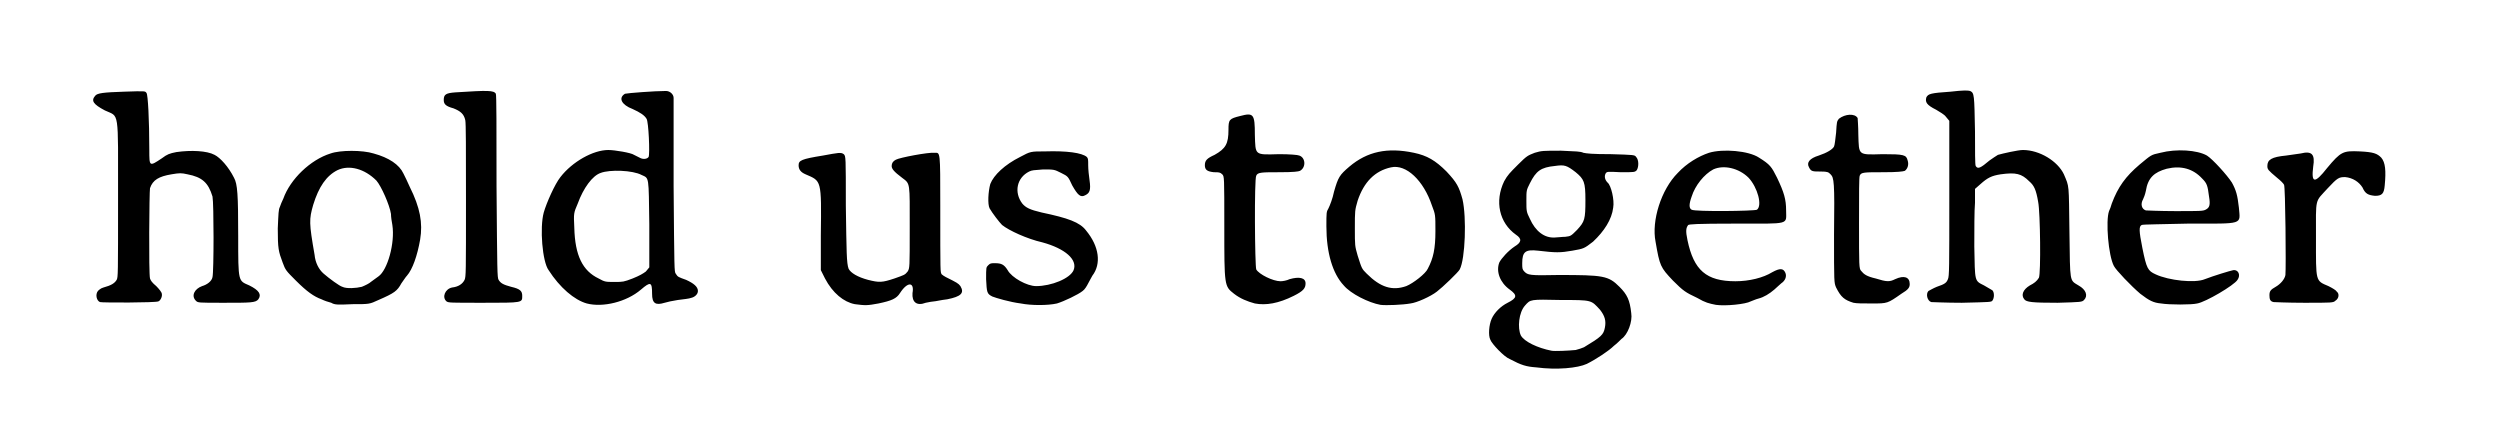
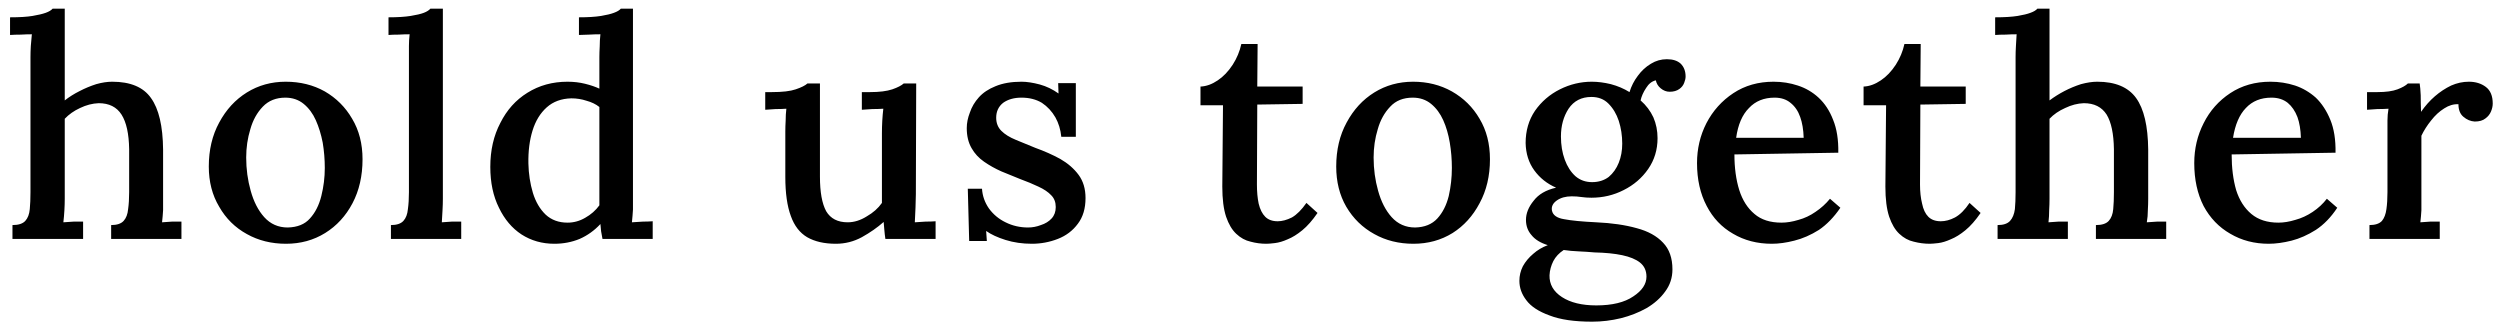
- <svg xmlns="http://www.w3.org/2000/svg" viewBox="-4 -4 360 62" fill="currentColor" fill-rule="evenodd">
-   <path d="M217.2 48.9C215.8 48.8 215.1 48.6 213.4 47.7C212.6 47.4 210.8 45.5 210.6 44.9C210.3 44.3 210.4 42.8 210.8 41.9C211.2 41.0 212.1 40.1 213.1 39.6C214.5 38.9 214.5 38.5 213.4 37.7C212.0 36.7 211.4 35.1 211.9 33.8C212.2 33.2 213.2 32.1 214.1 31.5C215.1 30.9 215.2 30.4 214.3 29.8C211.9 28.1 211.2 25.0 212.6 22.1C213.1 21.2 213.4 20.9 214.6 19.7C215.9 18.4 216.0 18.4 217.0 18.0C218.0 17.7 218.2 17.7 220.8 17.7C223.0 17.8 223.6 17.8 224.0 18.0C224.5 18.1 225.2 18.2 228.0 18.2C231.3 18.3 231.4 18.3 231.6 18.6C232.0 19.0 232.0 20.0 231.7 20.5C231.4 20.8 231.4 20.8 229.4 20.8C227.4 20.7 227.4 20.7 227.2 21.0C227.0 21.4 227.1 21.9 227.5 22.3C228.0 22.7 228.5 24.8 228.3 25.9C228.1 27.6 227.0 29.3 225.4 30.8C224.1 31.8 224.1 31.8 222.4 32.1C220.7 32.4 220.0 32.4 217.5 32.1C215.7 31.9 215.2 32.2 215.2 33.9C215.2 34.6 215.2 34.8 215.5 35.1C216.0 35.6 216.2 35.7 220.4 35.6C226.9 35.6 227.6 35.7 229.2 37.3C230.3 38.4 230.7 39.2 230.9 41.1C231.1 42.3 230.4 44.2 229.5 44.8C229.3 45.0 228.8 45.5 228.4 45.8C227.7 46.5 225.9 47.7 224.5 48.4C223.2 49.0 220.2 49.3 217.2 48.9ZM222.9 46.4C223.3 46.3 223.9 46.1 224.1 46.0C226.6 44.5 226.9 44.2 227.1 43.2C227.3 42.2 227.1 41.5 226.4 40.6C225.1 39.2 225.3 39.2 220.8 39.2C216.3 39.1 216.4 39.1 215.6 40.0C214.7 41.0 214.5 43.2 215.0 44.3C215.5 45.2 217.4 46.1 219.4 46.5C219.8 46.6 221.9 46.5 222.9 46.4ZM119.1 39.8C117.5 39.5 115.9 38.2 114.8 36.1L114.2 34.9L114.2 29.9C114.3 21.8 114.3 22.1 112.0 21.1C111.3 20.8 111.0 20.4 111.0 19.8C111.0 19.1 111.4 18.9 114.5 18.4C116.7 18.0 117.1 17.9 117.5 18.2C117.8 18.5 117.8 18.5 117.8 25.6C117.9 32.3 117.9 33.9 118.2 34.7C118.5 35.3 119.5 35.9 121.0 36.3C122.6 36.7 123.0 36.7 124.8 36.1C126.2 35.6 126.3 35.6 126.7 35.1C127.0 34.6 127.0 34.6 127.0 28.8C127.0 22.2 127.1 22.5 125.9 21.6C124.7 20.7 124.4 20.3 124.4 19.9C124.4 19.5 124.6 19.2 125.0 19.0C125.5 18.7 129.7 17.9 130.6 18.0C131.4 18.0 131.4 17.7 131.4 25.6C131.4 35.6 131.4 35.1 131.6 35.5C131.7 35.6 132.0 35.8 132.2 35.9C133.8 36.7 134.0 36.8 134.3 37.2C134.9 38.2 134.4 38.7 132.4 39.1C131.5 39.2 130.7 39.4 130.5 39.4C130.3 39.4 129.8 39.5 129.3 39.6C128.0 40.1 127.3 39.5 127.4 38.2C127.7 36.6 126.7 36.5 125.6 38.2C125.1 39.0 124.4 39.3 122.5 39.7C120.9 40.0 120.6 40.0 119.1 39.8ZM143.0 39.7C141.4 39.5 139.4 38.9 138.9 38.7C138.1 38.3 138.1 38.1 138.0 36.2C138.0 34.5 138.0 34.5 138.3 34.2C138.6 33.9 138.7 33.9 139.3 33.9C140.2 33.9 140.6 34.1 141.1 34.9C141.7 36.0 143.9 37.2 145.2 37.2C147.4 37.2 150.1 36.1 150.6 34.9C151.2 33.4 149.4 31.8 146.1 30.9C143.9 30.4 141.3 29.2 140.3 28.4C139.9 28.0 138.9 26.7 138.5 26.0C138.2 25.4 138.3 23.6 138.6 22.5C139.1 21.2 140.7 19.7 142.9 18.6C144.4 17.8 144.4 17.8 146.5 17.8C149.6 17.7 151.8 18.0 152.5 18.6C152.7 18.8 152.7 19.0 152.7 19.8C152.7 20.4 152.8 21.3 152.9 22.0C153.1 23.4 152.9 23.8 152.3 24.1C151.6 24.5 151.2 24.1 150.4 22.7C149.8 21.4 149.8 21.4 148.8 20.9C147.8 20.4 147.8 20.4 146.2 20.4C144.9 20.5 144.6 20.5 144.2 20.7C142.4 21.6 142.0 23.7 143.2 25.3C143.7 25.9 144.3 26.2 146.0 26.6C149.8 27.4 151.5 28.0 152.4 29.2C154.3 31.5 154.6 34.0 153.3 35.7C153.2 35.9 152.9 36.4 152.7 36.8C152.5 37.2 152.2 37.7 151.9 37.9C151.3 38.4 149.2 39.4 148.2 39.7C146.9 40.0 144.5 40.0 143.0 39.7ZM194.8 39.9C193.1 39.6 190.5 38.3 189.5 37.1C187.9 35.4 187.0 32.4 187.0 28.6C187.0 26.6 187.0 26.5 187.3 26.0C187.5 25.6 187.9 24.6 188.1 23.6C188.7 21.5 188.9 21.2 190.3 20.0C192.9 17.8 195.8 17.2 199.6 18.0C201.5 18.4 202.7 19.1 204.3 20.7C205.8 22.3 206.1 22.9 206.6 24.7C207.2 27.3 207.0 33.3 206.2 34.8C206.0 35.2 203.7 37.4 202.9 38.0C202.0 38.7 200.0 39.6 199.1 39.7C198.0 39.9 195.6 40.0 194.8 39.9ZM243.1 39.9C242.1 39.7 241.6 39.6 240.4 38.9C238.7 38.1 238.4 37.9 236.9 36.4C235.1 34.5 235.0 34.3 234.4 30.8C233.8 27.8 235.2 23.3 237.6 20.9C238.9 19.5 240.6 18.5 242.1 18.0C244.1 17.4 247.8 17.7 249.3 18.7C250.9 19.7 251.1 20.0 251.9 21.6C252.9 23.7 253.2 24.7 253.2 26.3C253.2 28.4 253.9 28.2 246.0 28.2C240.0 28.2 239.3 28.3 239.1 28.4C238.8 28.8 238.7 29.2 239.0 30.6C239.9 34.9 241.7 36.5 245.9 36.5C247.9 36.5 249.9 36.0 251.2 35.2C252.3 34.6 252.8 34.6 253.1 35.3C253.3 35.8 253.1 36.4 252.5 36.8C252.3 37.0 251.8 37.4 251.5 37.7C250.8 38.3 250.0 38.8 249.2 39.0C248.8 39.1 248.4 39.3 248.1 39.4C247.4 39.8 244.5 40.1 243.1 39.9ZM43.7 39.6C43.3 39.5 42.7 39.3 42.3 39.1C41.2 38.7 40.2 38.0 38.6 36.4C37.2 35.0 37.1 34.9 36.7 33.8C36.1 32.2 36.0 31.8 36.0 28.9C36.1 26.7 36.1 26.2 36.3 25.8C36.4 25.5 36.6 25.0 36.8 24.6C37.8 21.8 40.7 19.0 43.6 18.1C45.0 17.6 48.2 17.6 49.8 18.1C52.0 18.7 53.5 19.7 54.1 21.0C54.3 21.4 54.7 22.2 55.0 22.9C56.5 25.9 56.9 28.1 56.5 30.5C56.1 32.8 55.4 34.8 54.6 35.7C54.4 35.9 54.1 36.4 53.8 36.8C53.2 37.9 52.8 38.2 50.5 39.2C49.2 39.8 49.2 39.8 46.8 39.8C44.6 39.9 44.2 39.9 43.7 39.6ZM80.5 39.7C78.7 39.2 76.6 37.4 75.0 34.9C74.1 33.7 73.7 28.8 74.3 26.6C74.7 25.2 75.9 22.5 76.7 21.5C78.4 19.3 81.4 17.6 83.6 17.6C84.5 17.6 86.9 18.0 87.3 18.3C87.5 18.4 87.9 18.6 88.1 18.7C88.6 19.0 89.2 18.9 89.4 18.6C89.6 18.2 89.4 13.5 89.1 13.1C88.8 12.6 88.2 12.2 87.1 11.7C85.5 11.1 85.0 10.1 86.0 9.5C86.4 9.4 90.3 9.1 91.9 9.1C92.5 9.1 93.0 9.6 93.0 10.1C93.0 10.3 93.0 16.0 93.0 22.8C93.1 35.0 93.1 35.1 93.3 35.4C93.6 35.9 93.7 35.9 94.8 36.3C95.9 36.8 96.5 37.3 96.5 37.9C96.5 38.4 96.0 38.8 95.5 38.9C95.3 39.0 94.4 39.1 93.6 39.2C92.9 39.3 92.0 39.5 91.7 39.6C90.4 40.0 89.9 39.7 89.9 38.3C89.9 36.6 89.7 36.5 88.3 37.7C86.2 39.5 82.8 40.3 80.5 39.7ZM176.7 39.7C175.6 39.4 174.6 39.0 173.7 38.3C172.3 37.2 172.3 37.2 172.3 28.6C172.3 21.4 172.3 21.4 172.0 21.1C171.7 20.8 171.5 20.8 170.8 20.8C169.9 20.7 169.5 20.5 169.5 19.8C169.5 19.1 169.8 18.8 170.9 18.3C172.5 17.4 172.9 16.7 172.9 14.7C172.9 13.2 173.0 13.1 174.6 12.7C176.5 12.2 176.7 12.4 176.7 15.4C176.8 18.4 176.6 18.3 180.2 18.2C181.7 18.2 182.9 18.3 183.1 18.4C184.0 18.7 184.1 20.1 183.2 20.6C183.0 20.7 182.3 20.8 180.3 20.8C177.7 20.8 177.1 20.8 176.9 21.3C176.6 21.7 176.7 34.3 176.9 34.8C177.3 35.5 179.3 36.5 180.4 36.5C180.7 36.5 181.3 36.4 181.7 36.2C183.1 35.8 184.0 36.0 184.0 36.8C184.0 37.5 183.7 37.9 182.3 38.6C180.1 39.7 178.3 40.0 176.7 39.7ZM307.2 39.7C306.1 39.6 305.5 39.3 304.2 38.3C302.9 37.2 300.7 34.9 300.4 34.3C299.6 32.8 299.2 27.8 299.7 26.4C299.8 26.2 300.0 25.7 300.1 25.3C301.0 22.9 302.1 21.4 304.1 19.7C305.8 18.3 305.7 18.3 307.1 18.0C309.4 17.4 312.4 17.6 313.8 18.4C314.6 18.9 316.7 21.2 317.4 22.3C318.0 23.4 318.2 24.1 318.4 25.9C318.6 28.4 319.2 28.2 311.1 28.2C307.5 28.3 304.5 28.3 304.4 28.4C304.0 28.6 304.0 29.2 304.5 31.7C305.1 34.7 305.3 35.0 306.4 35.5C308.3 36.4 312.1 36.8 313.5 36.2C314.8 35.7 317.1 35.0 317.6 34.9C318.3 34.8 318.7 35.6 318.2 36.3C317.7 37.1 313.6 39.5 312.4 39.7C311.6 39.9 308.4 39.9 307.2 39.7ZM262.9 39.6C261.6 39.2 261.1 38.8 260.4 37.4C260.1 36.7 260.1 36.7 260.1 29.8C260.2 22.1 260.1 21.6 259.6 21.1C259.3 20.8 259.2 20.7 258.2 20.7C257.0 20.7 256.8 20.7 256.5 20.1C256.1 19.4 256.6 18.8 257.9 18.4C259.1 18.0 259.9 17.5 260.1 17.1C260.2 16.9 260.3 16.0 260.4 15.1C260.5 13.5 260.5 13.5 260.8 13.1C261.7 12.4 263.1 12.3 263.5 13.0C263.5 13.1 263.6 14.2 263.6 15.4C263.7 18.4 263.5 18.3 267.1 18.2C270.2 18.2 270.5 18.3 270.7 19.1C270.9 19.7 270.7 20.3 270.3 20.6C270.0 20.7 269.3 20.8 267.2 20.8C264.4 20.8 264.0 20.8 263.8 21.3C263.7 21.5 263.7 23.8 263.7 28.1C263.7 34.3 263.7 34.7 264.0 35.0C264.4 35.5 264.8 35.8 266.1 36.1C267.7 36.6 268.1 36.6 268.9 36.2C270.2 35.6 271.0 35.9 271.0 36.9C271.0 37.4 270.8 37.7 269.8 38.3C267.8 39.7 267.8 39.7 265.6 39.7C264.1 39.7 263.4 39.7 262.9 39.6ZM10.4 39.5C9.9 39.3 9.7 38.4 10.1 37.9C10.2 37.8 10.5 37.5 10.9 37.4C12.0 37.1 12.5 36.8 12.8 36.3C13.0 35.9 13.0 35.6 13.0 24.6C13.0 11.5 13.2 12.9 11.1 11.9C9.4 11.0 9.1 10.5 9.7 9.8C10.0 9.4 10.9 9.3 13.9 9.2C17.0 9.1 16.9 9.1 17.1 9.4C17.3 9.6 17.5 13.2 17.5 17.6C17.5 20.0 17.5 20.0 19.3 18.8C20.1 18.2 20.4 18.1 21.4 17.9C23.5 17.6 25.8 17.7 26.9 18.3C27.7 18.7 28.9 20.0 29.7 21.6C30.2 22.5 30.3 24.0 30.3 30.0C30.3 36.7 30.3 36.4 31.9 37.1C33.3 37.8 33.7 38.4 33.2 39.1C32.8 39.6 32.1 39.6 28.2 39.6C24.5 39.6 24.5 39.6 24.2 39.3C23.5 38.6 24.0 37.6 25.1 37.2C25.8 37.0 26.5 36.5 26.6 35.9C26.8 35.1 26.8 25.3 26.6 24.3C26.0 22.3 25.1 21.5 23.0 21.1C22.1 20.9 21.9 20.9 20.7 21.1C18.9 21.4 18.0 21.9 17.6 23.1C17.5 23.6 17.4 35.3 17.6 36.1C17.7 36.4 17.9 36.7 18.5 37.2C18.9 37.6 19.3 38.1 19.3 38.3C19.4 38.7 19.1 39.3 18.8 39.4C18.4 39.6 10.7 39.6 10.4 39.5ZM60.3 39.4C59.6 38.8 60.1 37.6 61.1 37.4C62.0 37.3 62.6 36.9 62.9 36.3C63.1 35.8 63.1 35.4 63.1 24.8C63.1 17.4 63.1 13.7 63.0 13.3C62.8 12.4 62.3 12.0 61.3 11.6C60.2 11.3 59.9 11.0 59.9 10.4C59.9 9.6 60.2 9.4 61.6 9.3C66.3 9.0 67.1 9.0 67.4 9.5C67.5 9.6 67.5 14.5 67.5 22.8C67.6 35.1 67.6 36.0 67.8 36.3C68.1 36.8 68.5 37.0 69.6 37.3C70.9 37.6 71.2 37.9 71.2 38.6C71.2 39.6 71.3 39.6 65.6 39.6C60.8 39.6 60.6 39.6 60.3 39.4ZM274.1 39.5C273.5 39.3 273.3 38.3 273.7 37.9C273.9 37.8 274.4 37.5 274.9 37.3C276.1 36.9 276.3 36.7 276.5 36.2C276.7 35.8 276.7 34.5 276.7 24.6L276.7 13.4L276.2 12.8C276.0 12.5 275.3 12.1 274.8 11.8C273.4 11.1 273.2 10.7 273.4 10.0C273.7 9.5 274.0 9.4 276.9 9.2C278.6 9.0 279.4 9.0 279.7 9.1C280.3 9.4 280.3 9.6 280.4 14.9C280.4 17.8 280.4 19.7 280.5 19.9C280.8 20.4 281.2 20.2 282.5 19.1C282.9 18.8 283.4 18.5 283.7 18.3C284.4 18.1 286.6 17.6 287.3 17.6C289.7 17.6 292.3 19.2 293.2 21.1C294.0 23.0 293.9 22.3 294.0 29.5C294.1 36.8 294.0 36.3 295.3 37.1C296.4 37.7 296.7 38.6 296.1 39.2C295.8 39.5 295.7 39.5 292.3 39.6C288.6 39.6 287.8 39.5 287.5 39.1C287.0 38.5 287.3 37.7 288.3 37.1C288.9 36.8 289.3 36.5 289.6 36.0C289.9 35.4 289.8 26.6 289.5 25.1C289.2 23.3 288.9 22.7 288.2 22.1C287.1 21.0 286.3 20.8 284.1 21.1C282.8 21.3 282.2 21.6 281.2 22.5L280.4 23.2L280.4 25.2C280.3 26.3 280.3 29.1 280.3 31.5C280.4 36.6 280.3 36.4 281.7 37.1C282.2 37.4 282.7 37.7 282.9 37.8C283.2 38.1 283.2 38.9 282.9 39.3C282.7 39.5 282.7 39.5 278.5 39.6C276.2 39.6 274.3 39.5 274.1 39.5ZM323.4 39.5C322.9 39.4 322.8 39.1 322.8 38.5C322.8 37.9 323.0 37.7 323.7 37.3C324.4 36.9 325.0 36.2 325.1 35.6C325.2 34.6 325.1 22.8 324.9 22.6C324.8 22.4 324.4 22.0 323.9 21.6C322.6 20.5 322.5 20.4 322.5 19.9C322.5 19.0 323.1 18.6 325.2 18.4C325.8 18.3 326.7 18.2 327.3 18.1C328.9 17.7 329.4 18.2 329.1 20.0C328.8 22.4 329.3 22.5 331.1 20.2C333.1 17.8 333.4 17.7 335.8 17.8C337.8 17.9 338.3 18.1 338.9 18.7C339.5 19.4 339.6 20.6 339.4 22.7C339.3 23.9 339.0 24.2 338.0 24.2C337.0 24.1 336.6 23.9 336.2 23.0C335.7 22.2 334.8 21.6 333.7 21.5C332.8 21.5 332.6 21.6 331.2 23.1C329.3 25.2 329.5 24.3 329.5 30.3C329.5 36.6 329.4 36.4 331.3 37.2C331.9 37.5 332.4 37.8 332.5 38.0C332.9 38.3 332.8 39.0 332.3 39.3C332.0 39.6 331.8 39.6 327.8 39.6C325.4 39.6 323.4 39.5 323.4 39.5ZM48.1 37.3C48.6 37.1 49.2 36.8 49.4 36.6C49.7 36.4 50.2 36.0 50.5 35.8C51.8 34.9 52.9 31.0 52.5 28.4C52.4 27.9 52.3 27.2 52.3 26.8C52.1 25.5 50.9 22.8 50.2 22.0C48.5 20.3 46.3 19.7 44.6 20.5C43.0 21.3 41.9 22.9 41.1 25.5C40.5 27.6 40.5 28.1 41.3 32.7C41.4 33.8 41.9 34.8 42.6 35.4C43.4 36.1 44.9 37.2 45.3 37.3C45.9 37.6 47.3 37.5 48.1 37.3ZM198.5 37.2C199.5 36.8 201.3 35.4 201.6 34.7C202.4 33.2 202.7 31.8 202.7 29.3C202.7 26.9 202.7 26.9 202.2 25.6C201.0 22.0 198.5 19.6 196.3 20.1C194.0 20.6 192.4 22.2 191.5 24.9C191.1 26.3 191.1 26.3 191.1 28.9C191.1 31.4 191.1 31.4 191.5 32.8C192.1 34.7 192.1 34.7 192.8 35.4C194.8 37.4 196.5 37.9 198.5 37.2ZM87.1 36.1C88.1 35.7 88.6 35.4 89.0 35.1L89.5 34.5L89.5 28.3C89.4 21.3 89.5 21.7 88.4 21.2C87.1 20.5 83.8 20.4 82.5 20.9C81.3 21.3 80.0 23.1 79.2 25.3C78.6 26.7 78.6 26.7 78.7 28.8C78.8 32.8 79.9 35.0 82.2 36.1C83.1 36.6 83.2 36.6 84.5 36.6C85.7 36.6 85.8 36.6 87.1 36.1ZM221.4 30.1C222.2 30.0 222.2 30.0 223.1 29.1C224.2 27.9 224.3 27.6 224.3 24.8C224.3 22.2 224.1 21.8 222.9 20.8C221.6 19.8 221.3 19.7 219.9 19.9C217.9 20.1 217.2 20.6 216.3 22.4C215.8 23.4 215.8 23.4 215.8 24.9C215.8 26.4 215.8 26.5 216.3 27.5C217.1 29.3 218.4 30.3 219.9 30.2C220.3 30.2 220.9 30.1 221.4 30.1ZM249.0 26.2C249.8 25.6 249.1 23.0 247.8 21.6C246.4 20.2 244.2 19.7 242.7 20.4C241.4 21.1 240.1 22.7 239.6 24.3C239.2 25.4 239.2 26.0 239.6 26.2C240.1 26.5 248.6 26.4 249.0 26.2ZM313.6 26.2C314.2 25.9 314.3 25.5 314.1 24.3C313.9 22.7 313.8 22.4 313.1 21.7C311.8 20.3 310.1 19.8 308.0 20.3C306.2 20.8 305.3 21.6 305.0 23.5C304.9 24.0 304.7 24.5 304.6 24.7C304.2 25.4 304.4 26.1 305.0 26.3C305.1 26.3 307.0 26.4 309.2 26.4C312.8 26.4 313.2 26.4 313.6 26.2Z" />
+ <svg xmlns="http://www.w3.org/2000/svg" viewBox="-1 -69 722 95" fill="currentColor">
+   <path d="M458.8 23.9Q451.1 23.9 446.5 22.1Q441.8 20.4 439.8 17.7Q437.8 15.1 437.8 12.1Q437.8 9.9 438.8 7.9Q439.9 5.9 441.8 4.3Q443.6 2.7 446 1.8Q442.8 0.8 441.3 -1.1Q439.7 -2.9 439.7 -5.5Q439.7 -8.3 441.9 -11Q444 -13.8 448.4 -14.8Q444.5 -16.5 442.1 -19.8Q439.7 -23.1 439.6 -27.7Q439.6 -33 442.3 -37Q445.1 -41 449.5 -43.2Q453.9 -45.4 458.7 -45.4Q461.3 -45.4 464.2 -44.7Q467.2 -43.9 469.6 -42.4Q470.4 -45 472 -47.1Q473.6 -49.3 475.8 -50.6Q477.9 -51.9 480.4 -51.9Q483 -51.9 484.4 -50.6Q485.8 -49.2 485.8 -46.9Q485.8 -46.1 485.4 -45.1Q485 -44 484 -43.3Q482.9 -42.5 481.2 -42.5Q479.8 -42.5 478.6 -43.5Q477.5 -44.4 477.2 -45.8Q475.5 -45.4 474.4 -43.6Q473.2 -41.8 472.8 -40Q475.2 -37.9 476.5 -35.1Q477.7 -32.3 477.7 -29.1Q477.7 -24.1 475 -20.2Q472.3 -16.3 467.9 -14.1Q463.6 -11.9 458.6 -11.9Q457.1 -11.9 455.7 -12.1Q454.4 -12.3 452.9 -12.3Q450.3 -12.3 448.6 -11.1Q446.9 -9.9 447.2 -8.2Q447.6 -6.2 450.7 -5.7Q453.8 -5.1 460 -4.8Q466.7 -4.5 471.7 -3.1Q476.6 -1.8 479.3 1.1Q482 3.9 482 8.8Q482 12.4 479.9 15.2Q477.9 18 474.5 20Q471.1 21.9 467.1 22.9Q463 23.9 458.8 23.9ZM159.1 1.4Q153.8 1.4 149.6 -1.3Q145.5 -4 143.1 -9Q140.6 -14 140.6 -20.8Q140.6 -28 143.5 -33.5Q146.3 -39.1 151.3 -42.2Q156.4 -45.4 162.9 -45.4Q165.6 -45.4 168 -44.8Q170.4 -44.2 172.1 -43.4L172.1 -52.5Q172.1 -53.9 172.2 -55.6Q172.2 -57.3 172.4 -59.1Q170.8 -59.1 169.1 -59Q167.4 -58.9 166.2 -58.9L166.2 -64Q170.1 -64 172.6 -64.4Q175 -64.8 176.3 -65.3Q177.7 -65.8 178.3 -66.5L181.8 -66.5L181.8 -11.6Q181.8 -10.3 181.8 -8.5Q181.7 -6.7 181.5 -4.8Q183.1 -4.9 184.7 -5Q186.2 -5 187.5 -5.1L187.5 0L173 0Q172.8 -1.1 172.6 -2.2Q172.5 -3.3 172.4 -4.3Q169.8 -1.5 166.4 0Q163 1.4 159.1 1.4ZM81.6 1.4Q75.3 1.4 70.3 -1.4Q65.2 -4.2 62.3 -9.3Q59.3 -14.3 59.3 -20.9Q59.3 -28.1 62.3 -33.6Q65.3 -39.2 70.3 -42.3Q75.3 -45.4 81.5 -45.4Q87.8 -45.4 92.8 -42.6Q97.8 -39.7 100.7 -34.7Q103.7 -29.7 103.7 -23Q103.7 -15.8 100.8 -10.3Q97.9 -4.8 92.9 -1.7Q87.9 1.4 81.6 1.4ZM407.2 1.4Q400.9 1.4 395.9 -1.4Q390.8 -4.2 387.8 -9.3Q384.9 -14.3 384.9 -20.9Q384.9 -28.1 387.9 -33.6Q390.9 -39.2 395.9 -42.3Q400.9 -45.4 407.1 -45.4Q413.3 -45.4 418.3 -42.6Q423.4 -39.7 426.3 -34.7Q429.3 -29.7 429.3 -23Q429.3 -15.8 426.3 -10.3Q423.4 -4.8 418.5 -1.7Q413.5 1.4 407.2 1.4ZM604.3 -4Q606.9 -4 608 -5.2Q609.1 -6.4 609.3 -8.6Q609.5 -10.7 609.5 -13.5L609.5 -25.9Q609.4 -32.6 607.4 -35.9Q605.3 -39.2 600.8 -39.2Q598.1 -39.1 595.4 -37.8Q592.7 -36.6 590.9 -34.7L590.9 -11.6Q590.9 -10 590.8 -8.3Q590.8 -6.5 590.6 -4.8Q592 -4.9 593.5 -5Q595.1 -5 596.2 -5L596.2 0L575.9 0L575.9 -4Q578.4 -4 579.5 -5.2Q580.6 -6.4 580.9 -8.6Q581.1 -10.7 581.1 -13.5L581.1 -52.5Q581.1 -54 581.2 -55.7Q581.3 -57.3 581.4 -59.1Q579.9 -59.1 578.2 -59Q576.5 -59 575.2 -58.9L575.2 -64Q579.2 -64 581.7 -64.4Q584.1 -64.8 585.4 -65.3Q586.8 -65.8 587.4 -66.5L590.9 -66.5L590.9 -40Q592.9 -41.5 595.2 -42.7Q597.5 -43.9 600 -44.7Q602.6 -45.4 604.7 -45.4Q612.5 -45.4 615.9 -40.7Q619.3 -36 619.4 -25.8L619.4 -11.6Q619.4 -10 619.3 -8.3Q619.3 -6.5 619 -4.8Q620.4 -4.9 622 -5Q623.5 -5 624.6 -5L624.6 0L604.3 0ZM31.1 -4Q33.6 -4 34.7 -5.2Q35.8 -6.4 36 -8.6Q36.3 -10.7 36.3 -13.5L36.3 -25.9Q36.2 -32.6 34.1 -35.9Q32 -39.2 27.5 -39.2Q24.8 -39.1 22.1 -37.8Q19.5 -36.6 17.7 -34.7L17.7 -11.6Q17.7 -10 17.6 -8.3Q17.5 -6.5 17.3 -4.8Q18.7 -4.9 20.3 -5Q21.8 -5 23 -5L23 0L2.6 0L2.6 -4Q5.2 -4 6.3 -5.2Q7.4 -6.4 7.6 -8.6Q7.8 -10.7 7.8 -13.5L7.8 -52.5Q7.8 -54 7.9 -55.7Q8 -57.3 8.2 -59.1Q6.7 -59.1 5 -59Q3.3 -59 1.9 -58.9L1.9 -64Q6 -64 8.4 -64.4Q10.8 -64.8 12.2 -65.3Q13.6 -65.8 14.2 -66.5L17.7 -66.5L17.7 -40Q19.6 -41.5 22 -42.7Q24.3 -43.9 26.8 -44.7Q29.3 -45.4 31.4 -45.4Q39.3 -45.4 42.6 -40.7Q46 -36 46.1 -25.8L46.1 -11.6Q46.1 -10 46.1 -8.3Q46 -6.5 45.8 -4.8Q47.2 -4.9 48.7 -5Q50.3 -5 51.4 -5L51.4 0L31.1 0ZM654.2 1.4Q648 1.4 643.1 -1.5Q638.2 -4.3 635.4 -9.5Q632.7 -14.8 632.7 -21.9Q632.7 -28.1 635.4 -33.4Q638.1 -38.8 643.1 -42.1Q648.1 -45.4 654.7 -45.4Q658.4 -45.4 661.8 -44.3Q665.1 -43.2 667.8 -40.8Q670.4 -38.3 672 -34.4Q673.6 -30.5 673.5 -24.9L643.5 -24.4Q643.5 -18.6 644.8 -14.1Q646.2 -9.7 649.2 -7.2Q652.2 -4.7 657 -4.7Q659.3 -4.7 661.9 -5.5Q664.5 -6.2 666.9 -7.8Q669.3 -9.4 671 -11.6L674 -9Q671.3 -4.9 667.8 -2.6Q664.3 -0.4 660.8 0.5Q657.2 1.4 654.2 1.4ZM510.7 1.4Q504.4 1.4 499.5 -1.5Q494.6 -4.3 491.9 -9.5Q489.1 -14.8 489.1 -21.9Q489.1 -28.1 491.8 -33.4Q494.6 -38.8 499.6 -42.1Q504.6 -45.4 511.2 -45.4Q514.9 -45.4 518.2 -44.3Q521.6 -43.2 524.2 -40.8Q526.9 -38.3 528.4 -34.4Q530 -30.5 529.9 -24.9L499.9 -24.4Q499.9 -18.6 501.3 -14.1Q502.7 -9.7 505.7 -7.2Q508.6 -4.7 513.5 -4.7Q515.8 -4.7 518.4 -5.5Q521 -6.2 523.3 -7.8Q525.7 -9.4 527.5 -11.6L530.5 -9Q527.7 -4.9 524.3 -2.6Q520.8 -0.4 517.2 0.5Q513.7 1.4 510.7 1.4ZM240.4 1.4Q235.4 1.4 232.1 -0.5Q228.9 -2.4 227.4 -6.6Q225.8 -10.9 225.8 -17.9L225.8 -31Q225.8 -32.5 225.9 -34.2Q225.9 -35.9 226.1 -37.6Q224.7 -37.5 223 -37.5Q221.3 -37.4 220 -37.3L220 -42.4L221.9 -42.4Q226.5 -42.4 228.8 -43.2Q231.2 -44 232.2 -44.9L235.8 -44.9L235.8 -18Q235.8 -11.3 237.6 -8Q239.5 -4.8 243.8 -4.8Q246.6 -4.8 249.3 -6.5Q252.1 -8.1 253.7 -10.4L253.7 -30.5Q253.7 -32.3 253.8 -34.1Q253.9 -35.9 254.1 -37.6Q252.6 -37.5 250.9 -37.5Q249.2 -37.4 247.9 -37.3L247.9 -42.4L250.3 -42.4Q254.3 -42.4 256.7 -43.2Q259 -44 260 -44.9L263.6 -44.9L263.5 -12.9Q263.5 -11.4 263.4 -9.1Q263.3 -6.7 263.2 -4.8Q264.7 -4.9 266.3 -5Q268 -5 269.2 -5.1L269.2 0L254.7 0Q254.5 -1.3 254.4 -2.6Q254.3 -3.8 254.2 -4.9Q251.5 -2.5 247.9 -0.5Q244.4 1.4 240.4 1.4ZM297 1.4Q292.9 1.4 289.4 0.3Q285.9 -0.8 283.8 -2.3L284 0.6L278.9 0.6L278.5 -14.5L282.6 -14.5Q282.8 -11.4 284.6 -8.8Q286.5 -6.2 289.4 -4.8Q292.4 -3.3 295.9 -3.3Q297.8 -3.3 299.6 -4Q301.5 -4.6 302.7 -5.9Q303.9 -7.2 303.9 -9.2Q303.9 -11.3 302.6 -12.6Q301.3 -14 298.9 -15.1Q296.6 -16.2 293.6 -17.3Q290.9 -18.4 288.2 -19.5Q285.5 -20.7 283.2 -22.3Q280.9 -23.9 279.6 -26.2Q278.2 -28.6 278.2 -32Q278.2 -34.2 279.1 -36.5Q279.9 -38.9 281.7 -40.9Q283.5 -42.9 286.5 -44.1Q289.6 -45.4 294 -45.4Q296.3 -45.4 299.3 -44.6Q302.2 -43.8 304.7 -42L304.6 -45L309.7 -45L309.7 -29.5L305.5 -29.5Q305.2 -32.6 303.8 -35.1Q302.3 -37.7 299.9 -39.3Q297.4 -40.8 294 -40.8Q290.8 -40.8 288.7 -39.3Q286.7 -37.7 286.7 -35Q286.7 -32.7 288.2 -31.2Q289.7 -29.7 292.4 -28.6Q295 -27.5 298 -26.3Q301.9 -24.9 305.2 -23.1Q308.5 -21.2 310.5 -18.5Q312.5 -15.8 312.5 -11.8Q312.5 -7.3 310.3 -4.4Q308.1 -1.4 304.5 0Q300.9 1.4 297 1.4ZM556.3 1.4Q554 1.4 551.7 0.8Q549.4 0.3 547.5 -1.5Q545.7 -3.2 544.6 -6.4Q543.5 -9.7 543.5 -15.1L543.7 -38.6L537.2 -38.6L537.2 -44Q539.7 -44.1 542.2 -45.8Q544.6 -47.4 546.5 -50.3Q548.3 -53.1 549 -56.3L553.7 -56.3L553.6 -44L566.7 -44L566.7 -39L553.6 -38.8L553.5 -15.7Q553.5 -12.6 554.1 -10.2Q554.6 -7.7 555.9 -6.4Q557.2 -5.1 559.5 -5.1Q561.5 -5.1 563.6 -6.2Q565.8 -7.4 567.8 -10.4L571 -7.5Q568.8 -4.3 566.6 -2.5Q564.4 -0.7 562.4 0.1Q560.4 1 558.8 1.2Q557.1 1.4 556.3 1.4ZM364.7 1.4Q362.4 1.4 360.2 0.8Q357.9 0.3 356 -1.5Q354.2 -3.2 353.1 -6.4Q352 -9.7 352 -15.1L352.2 -38.6L345.7 -38.6L345.7 -44Q348.2 -44.1 350.7 -45.8Q353.1 -47.4 355 -50.3Q356.8 -53.1 357.5 -56.3L362.2 -56.3L362.1 -44L375.2 -44L375.2 -39L362.1 -38.8L362 -15.7Q362 -12.6 362.5 -10.2Q363.1 -7.7 364.4 -6.4Q365.7 -5.1 368 -5.1Q369.9 -5.1 372.1 -6.2Q374.2 -7.4 376.3 -10.4L379.5 -7.5Q377.3 -4.3 375.1 -2.5Q372.9 -0.7 370.9 0.1Q368.9 1 367.2 1.2Q365.6 1.4 364.7 1.4ZM111.9 -4Q114.4 -4 115.5 -5.2Q116.6 -6.4 116.8 -8.6Q117.1 -10.7 117.1 -13.5L117.1 -52.5Q117.1 -54 117.1 -55.7Q117.1 -57.3 117.3 -59.1Q115.8 -59.1 114.1 -59Q112.4 -59 111.2 -58.9L111.2 -64Q115.1 -64 117.6 -64.4Q120.1 -64.8 121.4 -65.3Q122.7 -65.8 123.3 -66.5L126.9 -66.5L126.9 -11.6Q126.9 -10 126.8 -8.3Q126.7 -6.5 126.6 -4.8Q128 -4.9 129.5 -5Q131.1 -5 132.2 -5L132.2 0L111.9 0ZM407.7 -3.3Q411.8 -3.4 414.1 -5.9Q416.4 -8.4 417.4 -12.4Q418.3 -16.4 418.3 -20.5Q418.3 -24.2 417.7 -27.8Q417.1 -31.4 415.8 -34.3Q414.5 -37.2 412.3 -39Q410.1 -40.8 407 -40.8Q402.9 -40.8 400.5 -38.2Q398 -35.6 396.9 -31.7Q395.7 -27.8 395.7 -23.5Q395.7 -18.5 397 -13.9Q398.3 -9.2 400.9 -6.3Q403.6 -3.3 407.7 -3.3ZM82.1 -3.3Q86.3 -3.4 88.5 -5.9Q90.8 -8.4 91.8 -12.4Q92.8 -16.4 92.8 -20.5Q92.8 -24.2 92.2 -27.8Q91.5 -31.4 90.2 -34.3Q88.9 -37.2 86.7 -39Q84.5 -40.8 81.4 -40.8Q77.4 -40.8 74.9 -38.2Q72.4 -35.6 71.3 -31.7Q70.1 -27.8 70.1 -23.5Q70.1 -18.5 71.4 -13.9Q72.7 -9.2 75.3 -6.3Q78 -3.3 82.1 -3.3ZM683.3 -4Q685.8 -4 686.9 -5.2Q687.9 -6.4 688.2 -8.6Q688.5 -10.7 688.5 -13.5L688.5 -31.1Q688.5 -32.6 688.5 -34.2Q688.5 -35.9 688.8 -37.6Q687.3 -37.5 685.6 -37.5Q683.9 -37.4 682.6 -37.3L682.6 -42.4L685.6 -42.4Q689.3 -42.4 691.4 -43.2Q693.5 -44 694.4 -44.9L697.8 -44.9Q698 -43.7 698.1 -41.5Q698.1 -39.3 698.2 -36.7Q700 -39.3 702.2 -41.2Q704.4 -43.1 706.9 -44.3Q709.4 -45.4 712 -45.4Q714.9 -45.4 716.9 -43.9Q718.9 -42.4 718.9 -39.1Q718.9 -38 718.4 -36.8Q717.9 -35.6 716.8 -34.8Q715.7 -33.9 713.7 -33.9Q711.9 -34 710.4 -35.3Q709 -36.5 709 -38.9Q706.9 -39 704.9 -37.7Q702.8 -36.4 701.1 -34.2Q699.4 -32.1 698.3 -29.8L698.3 -11.6Q698.3 -10 698.3 -8.3Q698.2 -6.5 698 -4.8Q699.4 -4.9 700.9 -5Q702.5 -5 703.6 -5L703.6 0L683.3 0ZM162.9 -4.7Q165.6 -4.7 168 -6.1Q170.5 -7.5 172.1 -9.7L172.1 -38.1Q170.6 -39.3 168.4 -39.9Q166.3 -40.6 164 -40.6Q159.7 -40.5 156.9 -38Q154.1 -35.5 152.8 -31.3Q151.5 -27.1 151.6 -21.8Q151.7 -17.3 152.9 -13.3Q154.1 -9.4 156.6 -7Q159.1 -4.7 162.9 -4.7ZM460 19.2Q466.9 19.2 470.7 16.6Q474.5 14.1 474.5 10.9Q474.5 8.3 472.6 6.8Q470.8 5.4 467.5 4.7Q464.2 4 459.5 3.9Q457.3 3.7 455 3.6Q452.6 3.5 450.6 3.2Q448.6 4.5 447.6 6.4Q446.6 8.4 446.5 10.5Q446.4 14.4 450.1 16.8Q453.8 19.2 460 19.2ZM458.8 -16.4Q461.6 -16.4 463.6 -17.9Q465.5 -19.5 466.5 -22Q467.5 -24.5 467.5 -27.5Q467.5 -31 466.5 -34.1Q465.5 -37.1 463.5 -39.1Q461.6 -41 458.6 -41Q454.3 -41 452 -37.6Q449.8 -34.2 449.8 -29.6Q449.8 -25.9 450.9 -22.9Q452 -19.9 454 -18.1Q456 -16.4 458.8 -16.4ZM643.9 -29.2L663.5 -29.2Q663.4 -32.7 662.5 -35.2Q661.5 -37.8 659.7 -39.3Q657.8 -40.8 655 -40.8Q650.4 -40.8 647.6 -37.8Q644.8 -34.9 643.9 -29.2ZM500.4 -29.2L519.9 -29.2Q519.8 -32.7 518.9 -35.2Q518 -37.8 516.1 -39.3Q514.3 -40.8 511.5 -40.8Q506.9 -40.8 504.1 -37.8Q501.2 -34.9 500.4 -29.2Z" />
</svg>
